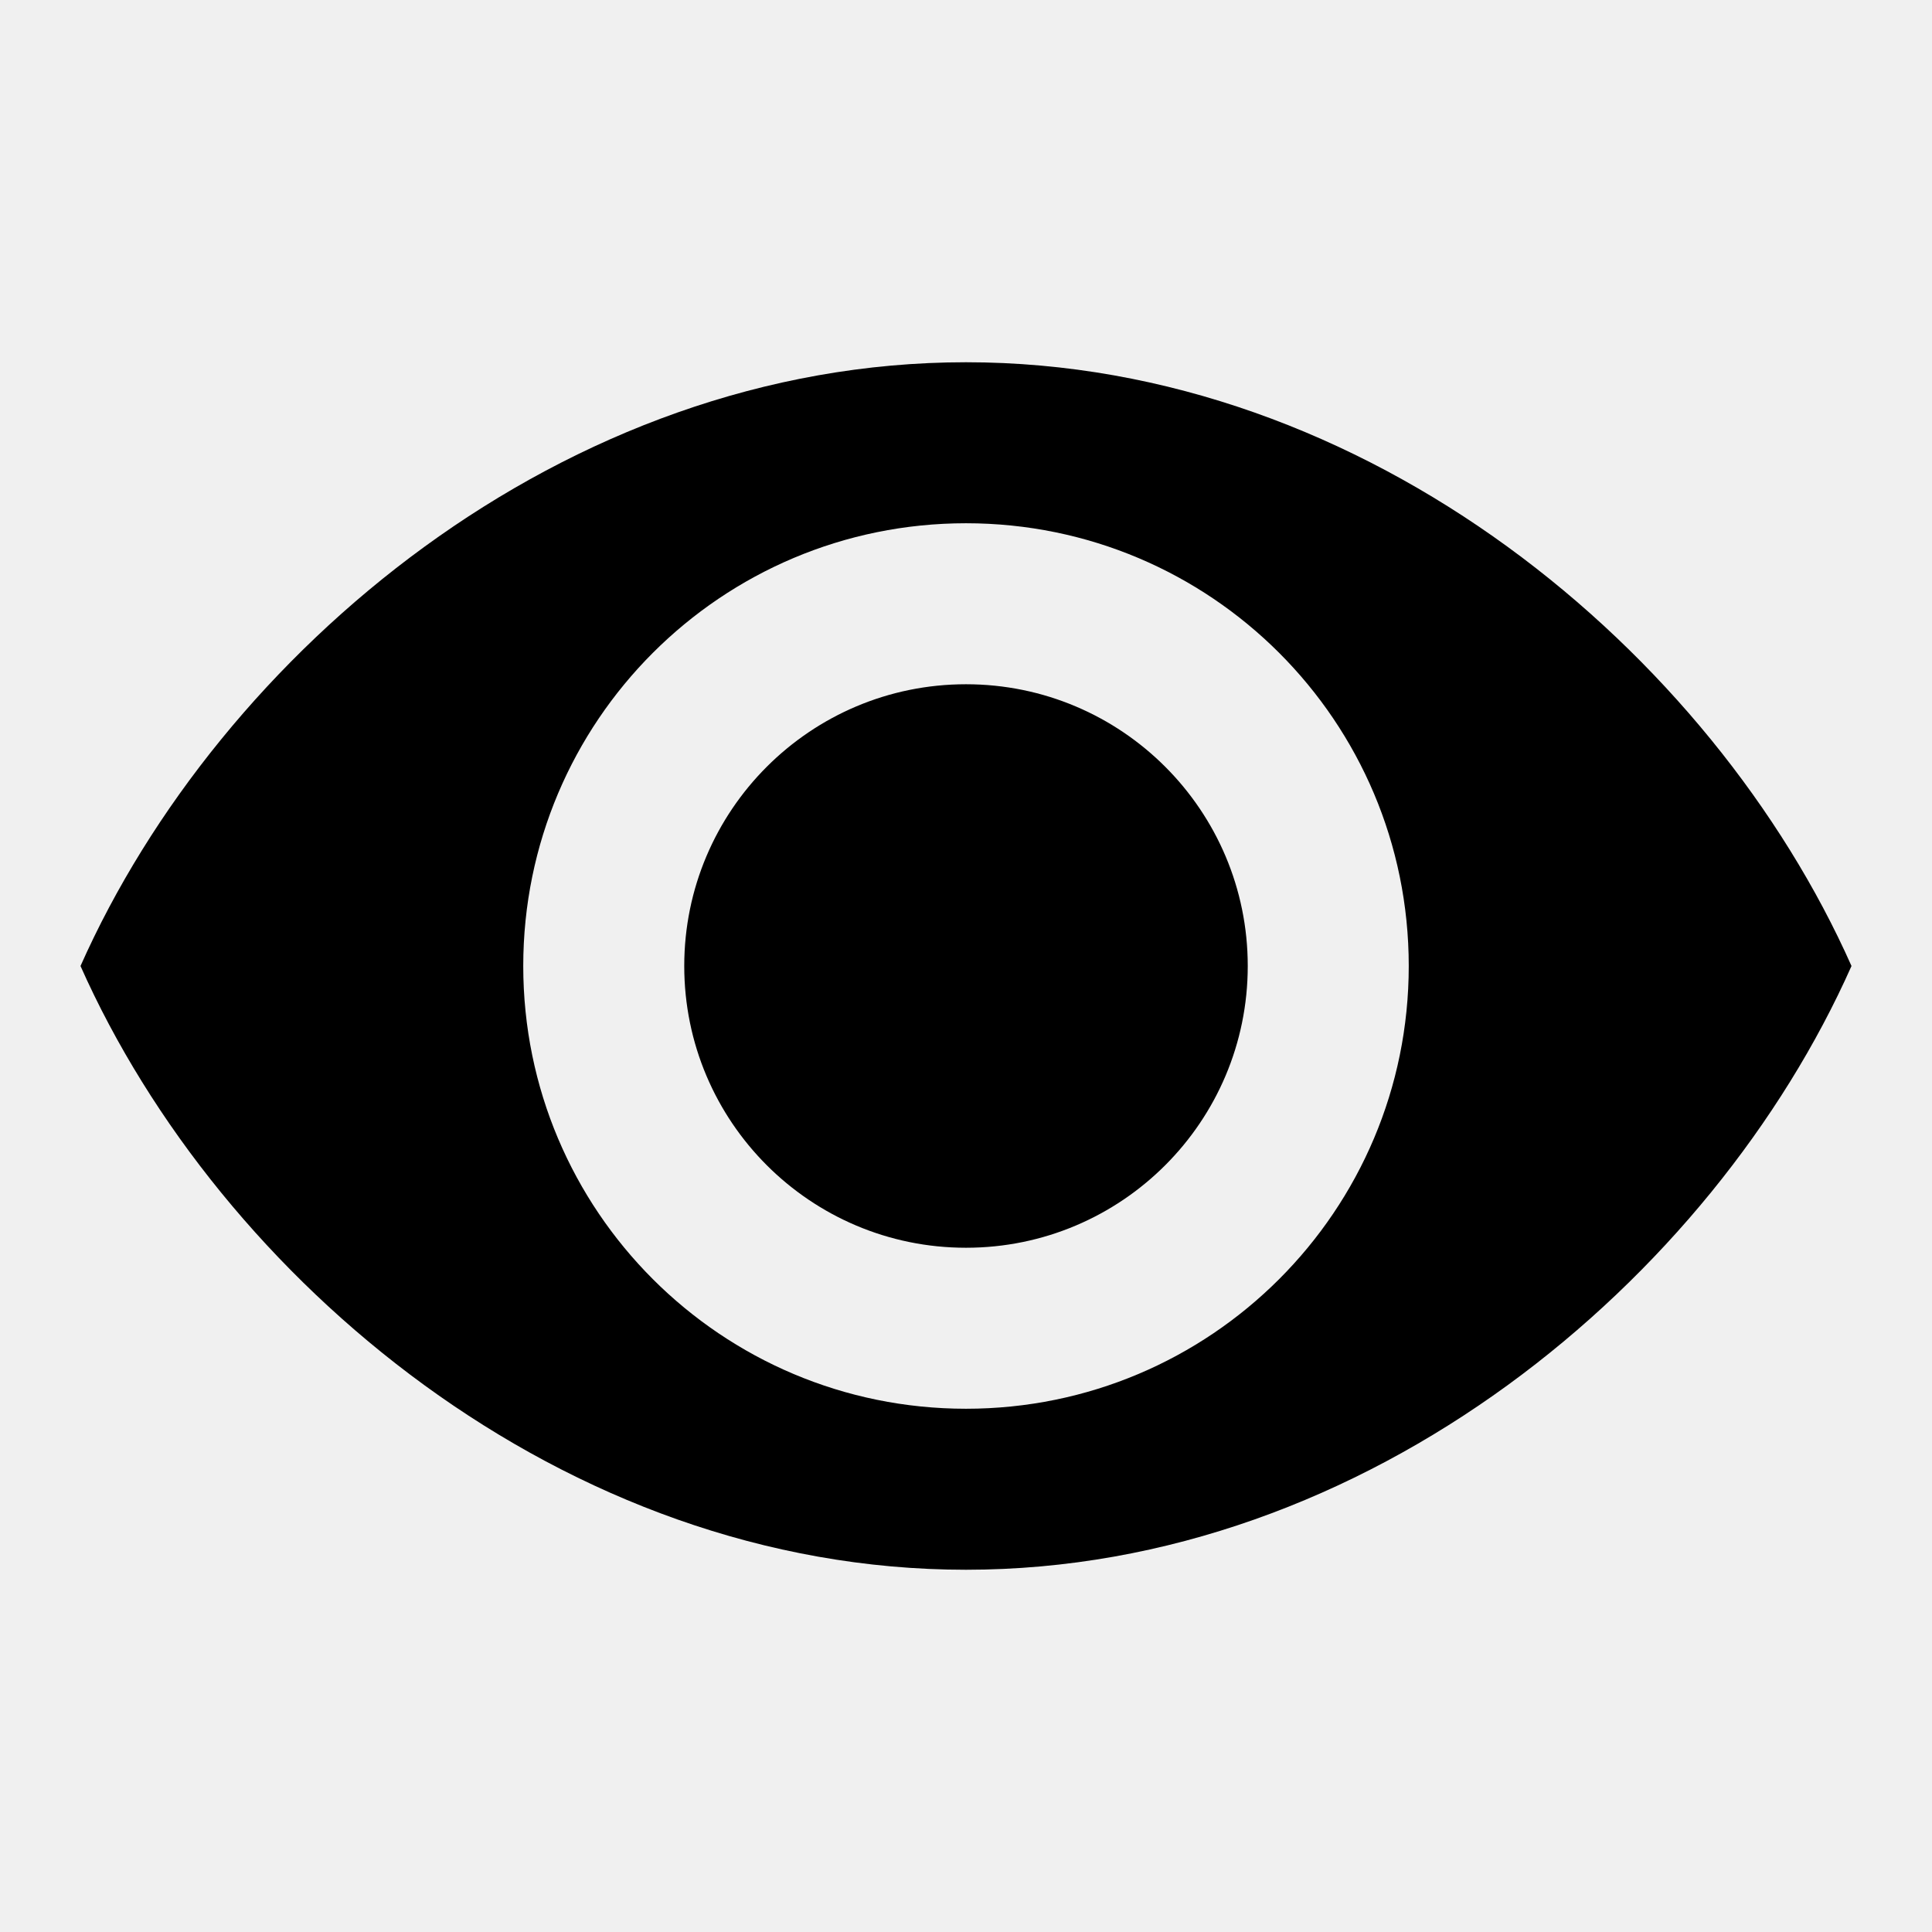
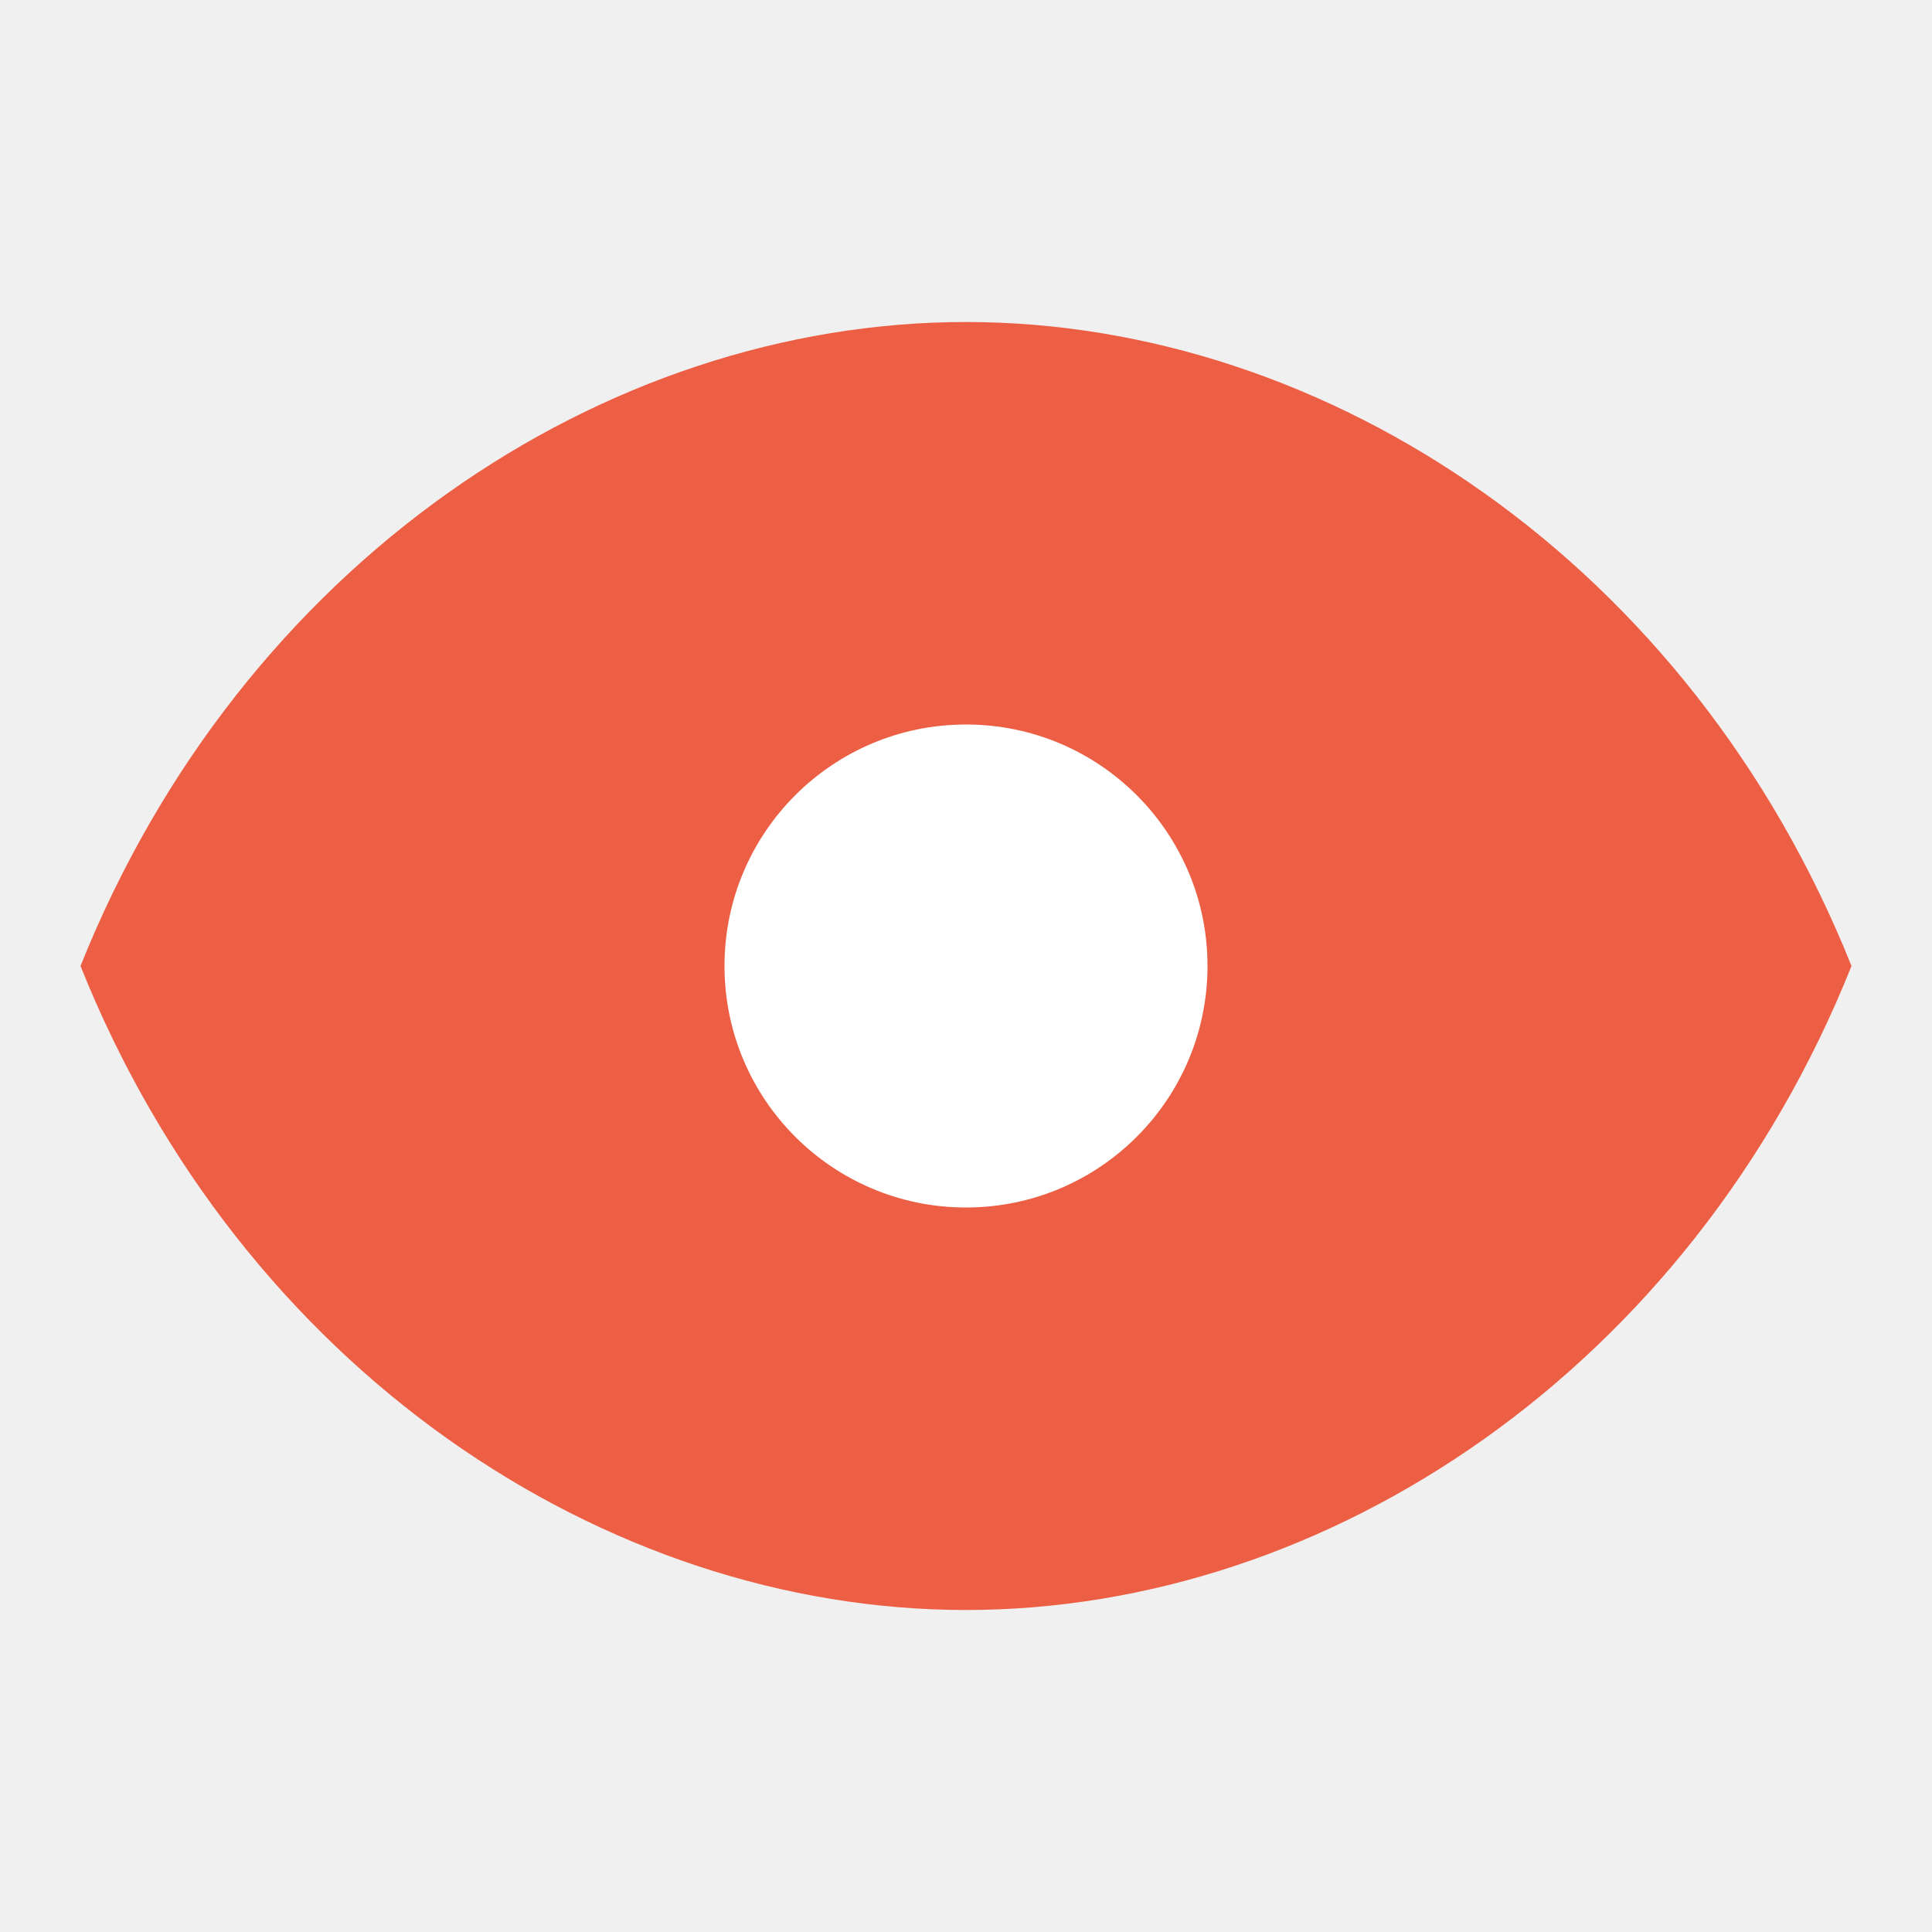
- <svg xmlns="http://www.w3.org/2000/svg" width="24" height="24" fill="currentColor" viewBox="0 0 24 24">
-   <path d="M12 4.5C7 4.5 2.73 8.11 1 12c1.73 3.89 6 7.5 11 7.5s9.27-3.61 11-7.5c-1.73-3.89-6-7.5-11-7.5zm0 13c-3.04 0-5.5-2.46-5.5-5.5S8.96 6.5 12 6.5s5.5 2.46 5.5 5.5-2.46 5.5-5.5 5.5zm0-9a3.5 3.5 0 100 7 3.5 3.5 0 000-7z" />
+ <svg xmlns="http://www.w3.org/2000/svg" width="24" height="24" viewBox="0 0 24 24" fill="#ED5F44">
+   <path d="M1 12C3 7 7.5 4 12 4C16.5 4 21 7 23 12C21 17 16.5 20 12 20C7.5 20 3 17 1 12Z" fill="#ED5F44" />
+   <circle cx="12" cy="12" r="3" fill="white" />
</svg>
